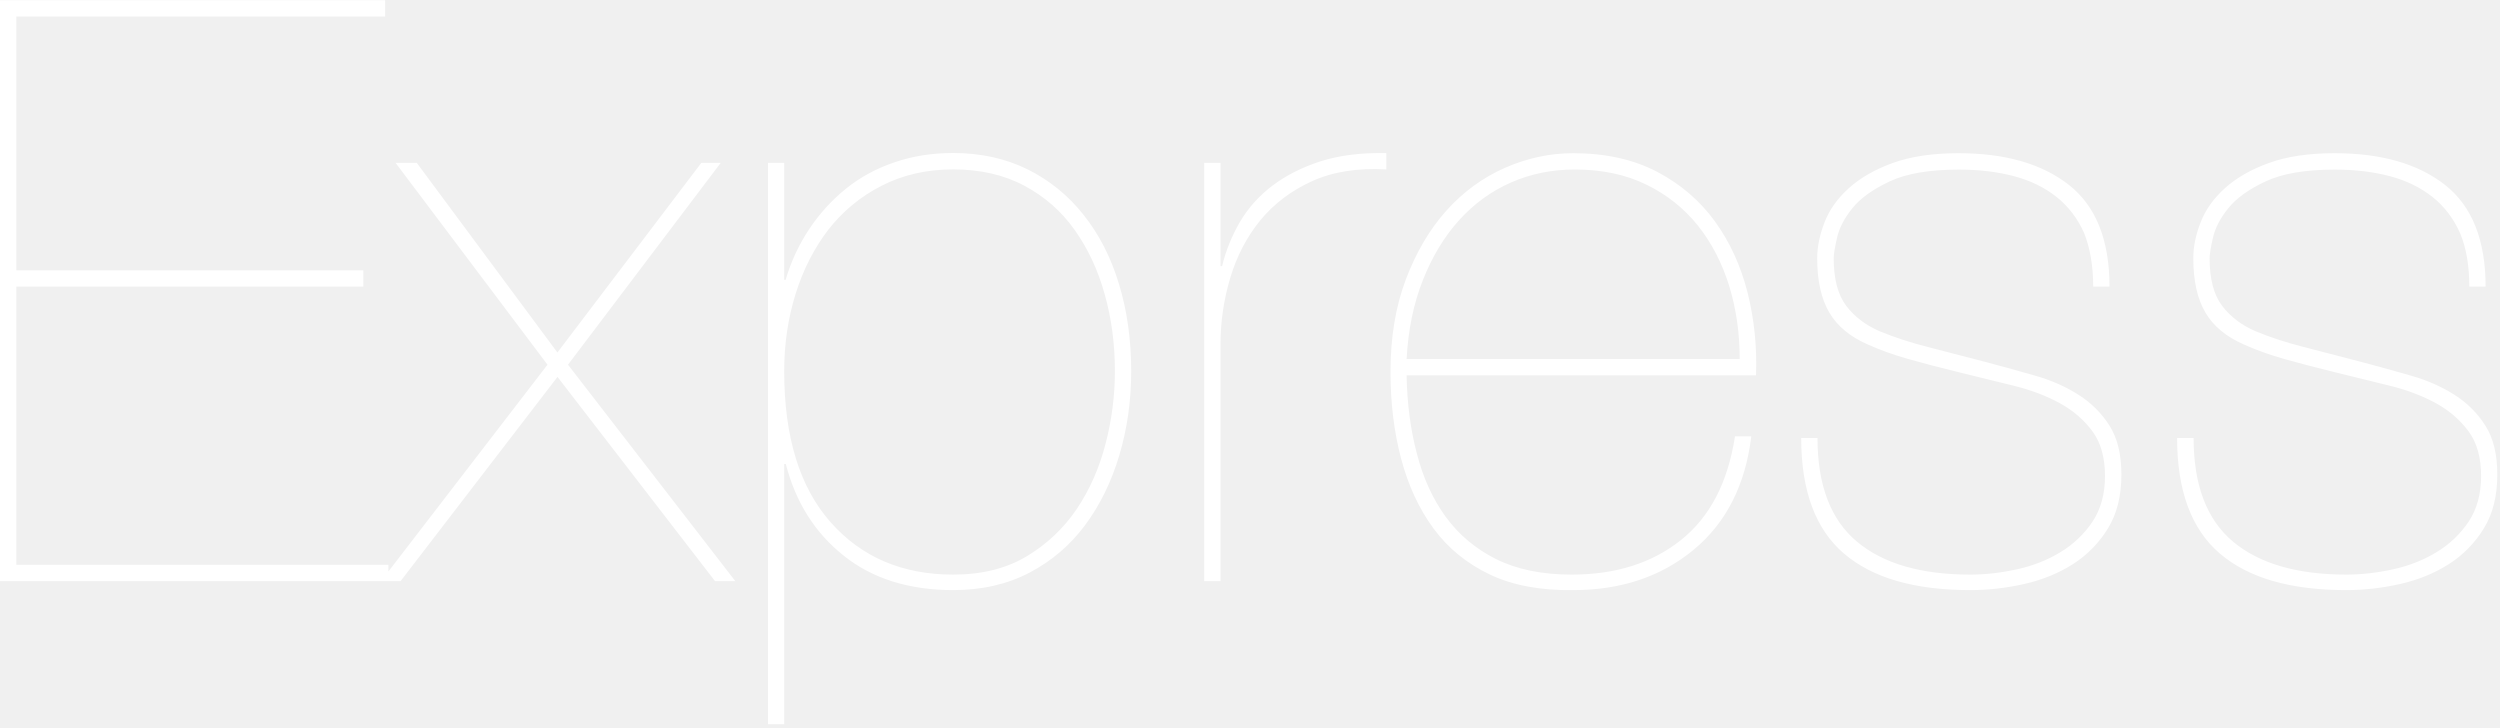
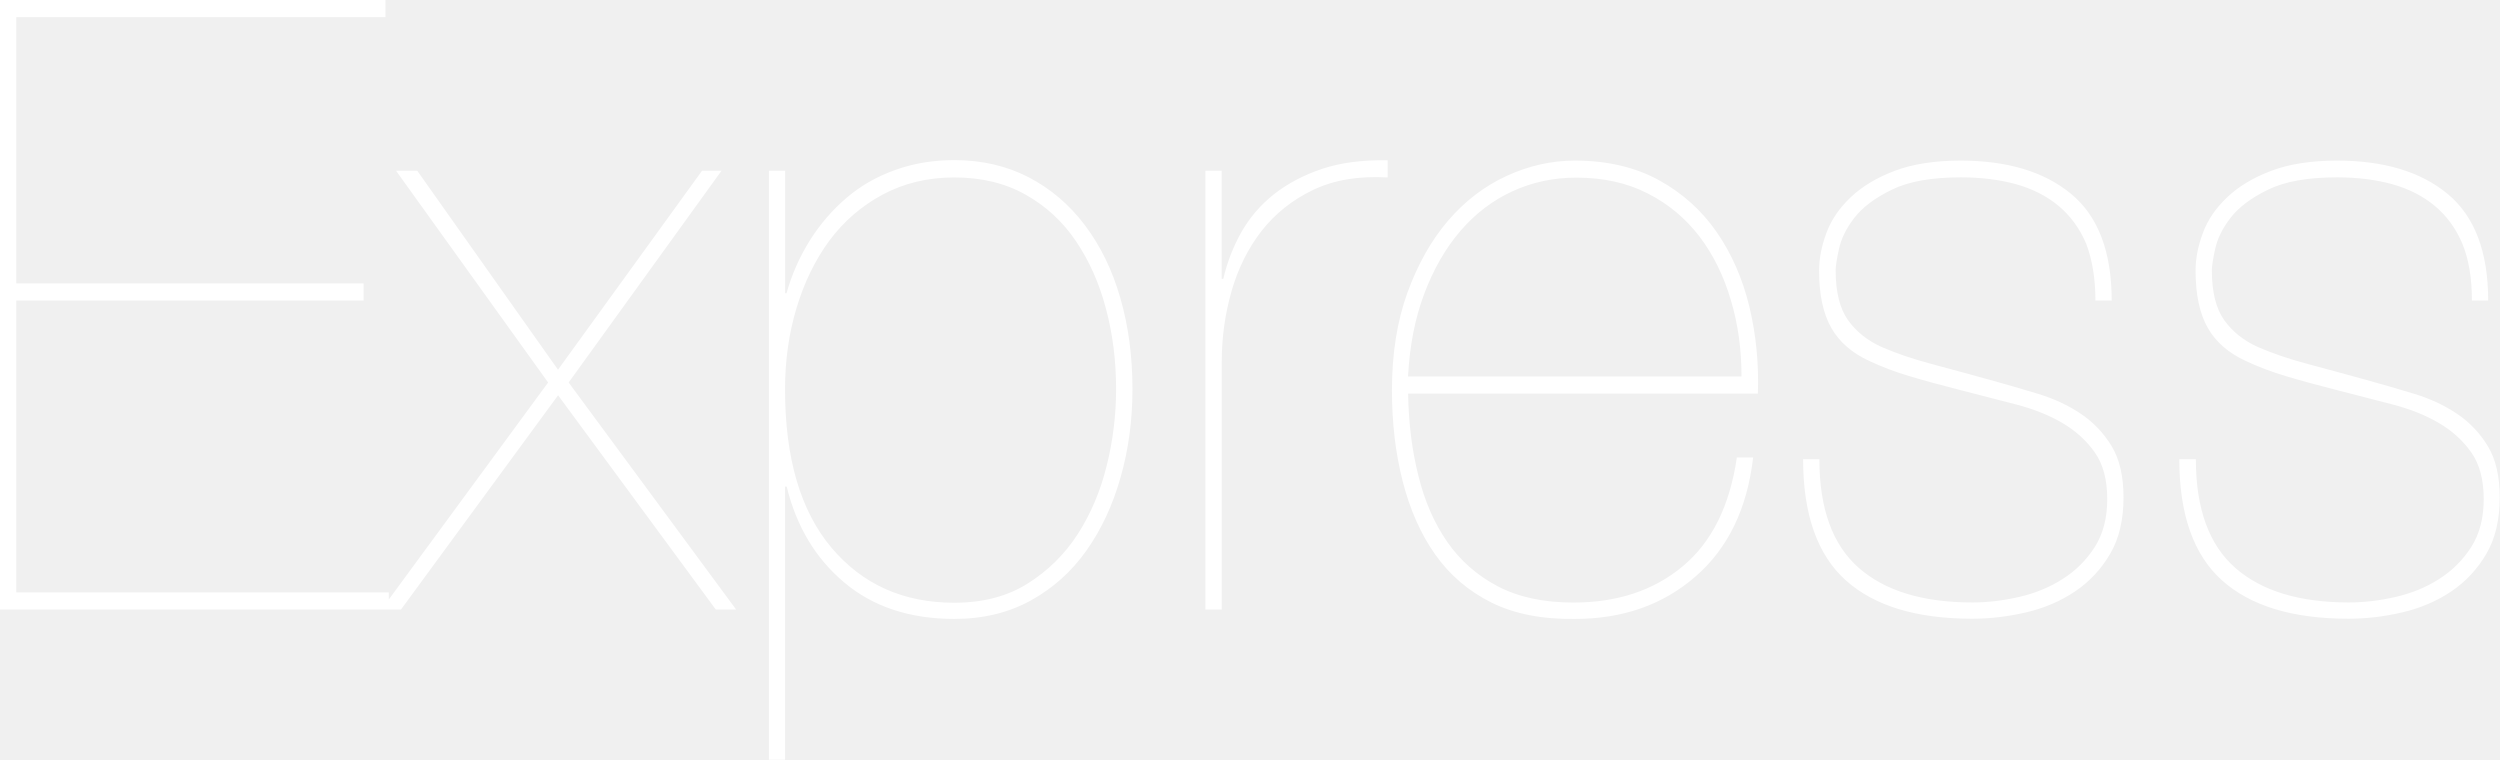
- <svg xmlns="http://www.w3.org/2000/svg" version="1.1" id="Layer_1" x="0px" y="0px" viewBox="0 0 2500 728" style="enable-background:new 0 0 2500 728;" xml:space="preserve">
+ <svg xmlns="http://www.w3.org/2000/svg" version="1.1" id="Layer_1" x="0px" y="0px" viewBox="0 0 2581.1 784.4" style="enable-background:new 0 0 2581.1 784.4;" xml:space="preserve">
  <style type="text/css">
	.st0{fill:#FFFFFF;}
</style>
-   <path class="st0" d="M16.3,564.8V286.6h347v-16.3h-347V16.5h368.8V0.2H0v580.9h388.4v-16.3L16.3,564.8L16.3,564.8z M701.3,162.9  L557.4,352.5L416.8,162.9h-21.2l151.9,201.8L381,581.1h19.6l156.9-204.2L715,581.1h20.3L568,364.7l152.7-201.8L701.3,162.9  L701.3,162.9z M784.2,724.3V464h1.6c9.8,38,28.9,68.5,57.7,91.5c28.6,23,65.3,34.6,109.7,34.6c28.6,0,54.1-5.8,76.4-17.5  c22.2-11.7,40.7-27.5,55.6-47.6c14.9-20.1,26.3-43.4,34.2-70c7.9-26.6,11.8-54.5,11.8-83.8c0-31.5-4.1-60.5-12.2-87.1  c-8-26.6-19.8-49.6-35.4-69.2c-15.4-19.5-34.2-34.7-56.1-45.6c-22-10.8-46.7-16.3-74.3-16.3c-21.2,0-40.7,3.1-59,9.4  c-18.2,6.2-34.3,15-48.4,26.4c-14.2,11.5-26.5,25.1-36.6,40.3c-10.3,15.5-18.2,32.4-23.6,50.8h-1.4v-117H768v561.3h16.2L784.2,724.3  L784.2,724.3z M953.2,574.6c-50.9,0-91.8-17.5-122.7-52.5c-30.9-35-46.3-85.3-46.3-150.9c0-27.1,3.8-52.9,11.4-77.3  c7.6-24.4,18.6-45.8,32.8-64.3c14.4-18.4,32.1-33.1,53.3-43.9c21.2-10.8,44.9-16.3,71.5-16.3c27,0,50.7,5.4,71.1,16.3  c20.3,10.8,37.2,25.6,50.4,44.3c13.3,18.7,23.3,40.1,30,64.3c6.8,24.1,10.2,49.8,10.2,76.9c0,24.4-3.1,48.7-9.4,72.8  c-6.2,24.1-15.9,45.8-28.8,65.1c-13,19.2-29.7,35-50,47.2C1006.4,568.5,981.8,574.6,953.2,574.6L953.2,574.6z M1220.5,581.1V344.4  c0-22.8,3.3-45,9.8-66.7c6.5-21.7,16.5-40.8,30-57.4c13.6-16.5,30.8-29.6,51.7-39.1c20.9-9.5,45.7-13.4,74.3-11.8v-16.3  c-25-0.5-46.7,2.2-65.4,8.1c-18.7,6-34.7,14.1-48.4,24.4c-13.6,10.3-24.3,22.4-32.5,36.2c-8,13.8-14.2,28.8-17.9,44.3h-1.6V162.9  h-16.3v418.2H1220.5L1220.5,581.1z M1406.6,375.3h349.4c1.1-28.7-1.8-56.4-8.5-83c-6.8-26.6-17.6-50.2-32.5-70.8  c-14.9-20.6-34.2-37.2-57.7-49.6c-23.6-12.4-51.7-18.7-84.1-18.7c-23.3,0-46,4.9-68.2,14.6c-22.2,9.8-41.7,24-58.5,42.7  c-16.8,18.7-30.3,41.6-40.6,68.8c-10.3,27.1-15.4,58-15.4,92.7c0,30.9,3.5,59.8,10.6,86.6c7.1,26.8,17.9,50.2,32.5,70  c14.6,19.8,33.5,35.1,56.4,46c22.9,10.8,50.7,16,83.3,15.5c47.6,0,87.8-13.4,120.3-40.3c32.5-26.9,51.8-64.7,57.7-113.5h-16.3  c-7.1,46.1-25.1,80.7-54,103.7c-28.9,23.1-65.4,34.6-109.3,34.6c-29.8,0-54.9-5.2-75.6-15.5c-20.6-10.3-37.3-24.4-50.4-42.3  c-13-17.9-22.6-38.9-28.8-63.1C1410.5,429.6,1407.1,403.5,1406.6,375.3L1406.6,375.3z M1739.7,359h-333.1c1.6-29.3,7-55.6,16.3-78.9  c9.2-23.3,21.2-43.3,36.1-59.8s32.3-29.2,52-37.8c19.7-8.7,41.1-13,63.8-13c27,0,50.9,5,71.5,15.1c20.6,10,37.7,23.7,51.7,41.1  c13.8,17.4,24.2,37.6,31.3,60.6C1736.3,309.2,1739.7,333.5,1739.7,359L1739.7,359z M2093.2,286.6h16.3c0-46.6-13.6-80.5-40.6-101.7  c-27-21.2-63.9-31.7-110.4-31.7c-25.9,0-47.9,3.3-65.8,9.8c-17.9,6.5-32.5,14.9-43.9,25.2c-11.4,10.3-19.5,21.7-24.3,34.2  s-7.3,24.4-7.3,35.8c0,22.8,4.1,40.9,12.2,54.5c8,13.6,20.9,24.1,38.2,31.7c11.9,5.4,25.5,10.3,40.6,14.6  c15.2,4.3,32.8,8.9,52.9,13.8c17.9,4.3,35.5,8.7,52.9,13c17.4,4.3,32.7,10.2,46,17.5c13.3,7.3,24.1,16.7,32.5,28.1  s12.5,26.3,12.5,44.7c0,17.9-4.2,33.1-12.5,45.6c-8.3,12.4-19.3,22.8-32.1,30.5c-13,7.9-27.4,13.6-43.4,17.1  c-16,3.5-31.5,5.3-46.7,5.3c-49.3,0-87.1-11-113.3-32.9c-26.3-22-39.5-56.5-39.5-103.7h-16.3c0,52.6,14.2,91.1,42.7,115.5  s70.5,36.6,126.3,36.6c17.9,0,35.8-2,54-6.1c18.2-4.1,34.3-10.7,48.8-19.9c14.2-9.1,26.2-21.3,35-35.8c9-14.6,13.4-32.5,13.4-53.7  c0-20.1-3.9-36.3-11.8-48.8s-18.2-22.8-30.9-30.9s-27-14.5-43.1-19.1c-16.1-4.6-32.2-9.1-48.4-13.4c-19.8-5.2-39.8-10.4-59.7-15.5  c-17-4.3-32.8-9.5-47.5-15.5c-14-6-25.4-14.5-33.8-25.6s-12.5-27-12.5-47.6c0-3.8,1.1-10.6,3.3-20.3c2.2-9.8,7.3-19.7,15.4-29.7  c8-10,20.6-19,37.3-26.8c16.8-7.9,39.9-11.8,69.2-11.8c20.1,0,38.4,2.2,54.8,6.5s30.8,11.3,42.7,20.7c11.9,9.5,21.2,21.6,27.7,36.2  C2089.9,247.5,2093.2,265.4,2093.2,286.6L2093.2,286.6z M2469.3,286.6h16.3c0-46.6-13.6-80.5-40.6-101.7s-63.9-31.7-110.4-31.7  c-25.9,0-47.9,3.3-65.8,9.8c-17.9,6.5-32.5,14.9-43.9,25.2c-11.4,10.3-19.5,21.7-24.3,34.2c-4.9,12.5-7.3,24.4-7.3,35.8  c0,22.8,4.1,40.9,12.2,54.5c8,13.6,20.9,24.1,38.2,31.7c11.9,5.4,25.5,10.3,40.6,14.6c15.2,4.3,32.8,8.9,52.9,13.8  c17.9,4.3,35.5,8.7,52.9,13c17.4,4.3,32.7,10.2,46,17.5s24.1,16.7,32.5,28.1c8.4,11.4,12.5,26.3,12.5,44.7  c0,17.9-4.2,33.1-12.5,45.6c-8.3,12.4-19.3,22.8-32.1,30.5c-13,7.9-27.4,13.6-43.4,17.1s-31.5,5.3-46.7,5.3  c-49.3,0-87.1-11-113.3-32.9c-26.3-22-39.5-56.5-39.5-103.7h-16.5c0,52.6,14.2,91.1,42.7,115.5c28.5,24.4,70.5,36.6,126.3,36.6  c17.9,0,35.8-2,54-6.1s34.3-10.7,48.8-19.9c14.2-9.1,26.2-21.3,35-35.8c9-14.6,13.4-32.5,13.4-53.7c0-20.1-3.9-36.3-11.8-48.8  c-7.9-12.5-18.2-22.8-30.9-30.9s-27-14.5-43.1-19.1c-16.1-4.6-32.2-9.1-48.4-13.4c-19.8-5.2-39.8-10.4-59.7-15.5  c-17.1-4.3-32.8-9.5-47.5-15.5c-14-6-25.4-14.5-33.8-25.6s-12.5-27-12.5-47.6c0-3.8,1.1-10.6,3.3-20.3c2.2-9.8,7.3-19.7,15.4-29.7  c8-10,20.6-19,37.3-26.8c16.8-7.9,39.9-11.8,69.2-11.8c20.1,0,38.4,2.2,54.8,6.5s30.8,11.3,42.7,20.7s21.2,21.6,27.7,36.2  C2466.2,247.5,2469.3,265.4,2469.3,286.6L2469.3,286.6z" />
+   <path class="st0" d="M16.8,611.6V310.3h358.6v-17.7H16.8V17.7H398V0H0v629.3h401.4v-17.7L16.8,611.6L16.8,611.6z M724.8,176.3  L576.1,381.7L430.8,176.3h-21.9l157,218.6L393.8,629.3H414l162.2-221.2L739,629.3h21L587.1,394.9l157.8-218.6L724.8,176.3  L724.8,176.3z M810.5,784.4v-282h1.7c10.1,41.2,29.9,74.2,59.6,99.1c29.6,24.9,67.5,37.5,113.4,37.5c29.6,0,55.9-6.3,79-19  c22.9-12.7,42.1-29.8,57.5-51.6c15.4-21.8,27.2-47,35.3-75.8c8.2-28.8,12.2-59,12.2-90.8c0-34.1-4.2-65.5-12.6-94.4  c-8.3-28.8-20.5-53.7-36.6-75c-15.9-21.1-35.3-37.6-58-49.4c-22.7-11.7-48.3-17.7-76.8-17.7c-21.9,0-42.1,3.4-61,10.2  c-18.8,6.7-35.5,16.2-50,28.6c-14.7,12.5-27.4,27.2-37.8,43.7c-10.6,16.8-18.8,35.1-24.4,55h-1.4V176.3h-16.7v608.1h16.7V784.4  L810.5,784.4z M985.2,622.3c-52.6,0-94.9-19-126.8-56.9c-31.9-37.9-47.9-92.4-47.9-163.5c0-29.4,3.9-57.3,11.8-83.7  s19.2-49.6,33.9-69.7c14.9-19.9,33.2-35.9,55.1-47.6c21.9-11.7,46.4-17.7,73.9-17.7c27.9,0,52.4,5.8,73.5,17.7  c21,11.7,38.4,27.7,52.1,48c13.7,20.3,24.1,43.4,31,69.7c7,26.1,10.5,53.9,10.5,83.3c0,26.4-3.2,52.8-9.7,78.9  c-6.4,26.1-16.4,49.6-29.8,70.5c-13.4,20.8-30.7,37.9-51.7,51.1C1040.2,615.7,1014.7,622.3,985.2,622.3L985.2,622.3z M1261.4,629.3  V372.9c0-24.7,3.4-48.7,10.1-72.3c6.7-23.5,17.1-44.2,31-62.2c14.1-17.9,31.8-32.1,53.4-42.4s47.2-14.5,76.8-12.8v-17.7  c-25.8-0.5-48.3,2.4-67.6,8.8c-19.3,6.5-35.9,15.3-50,26.4c-14.1,11.2-25.1,24.3-33.6,39.2c-8.3,14.9-14.7,31.2-18.5,48h-1.7V176.3  h-16.8v453H1261.4L1261.4,629.3z M1453.8,406.4h361.1c1.1-31.1-1.9-61.1-8.8-89.9c-7-28.8-18.2-54.4-33.6-76.7  c-15.4-22.3-35.3-40.3-59.6-53.7c-24.4-13.4-53.4-20.3-86.9-20.3c-24.1,0-47.5,5.3-70.5,15.8c-22.9,10.6-43.1,26-60.5,46.3  s-31.3,45.1-42,74.5c-10.6,29.4-15.9,62.8-15.9,100.4c0,33.5,3.6,64.8,11,93.8s18.5,54.4,33.6,75.8c15.1,21.4,34.6,38,58.3,49.8  c23.7,11.7,52.4,17.3,86.1,16.8c49.2,0,90.7-14.5,124.3-43.7c33.6-29.1,53.5-70.1,59.6-123h-16.8c-7.3,49.9-25.9,87.4-55.8,112.3  c-29.9,25-67.6,37.5-113,37.5c-30.8,0-56.7-5.6-78.1-16.8c-21.3-11.2-38.6-26.4-52.1-45.8c-13.4-19.4-23.4-42.1-29.8-68.4  C1457.8,465.2,1454.3,436.9,1453.8,406.4L1453.8,406.4z M1798,388.7h-344.3c1.7-31.7,7.2-60.2,16.8-85.5  c9.5-25.2,21.9-46.9,37.3-64.8s33.4-31.6,53.7-40.9c20.4-9.4,42.5-14.1,65.9-14.1c27.9,0,52.6,5.4,73.9,16.4  c21.3,10.8,39,25.7,53.4,44.5c14.3,18.8,25,40.7,32.3,65.6C1794.5,334.7,1798,361.1,1798,388.7L1798,388.7z M2163.4,310.3h16.8  c0-50.5-14.1-87.2-42-110.2c-27.9-23-66-34.3-114.1-34.3c-26.8,0-49.5,3.6-68,10.6s-33.6,16.1-45.4,27.3  c-11.8,11.2-20.2,23.5-25.1,37c-5,13.5-7.5,26.4-7.5,38.8c0,24.7,4.2,44.3,12.6,59c8.3,14.7,21.6,26.1,39.5,34.3  c12.3,5.8,26.4,11.2,42,15.8c15.7,4.7,33.9,9.6,54.7,14.9c18.5,4.7,36.7,9.4,54.7,14.1c18,4.7,33.8,11,47.5,19s24.9,18.1,33.6,30.4  s12.9,28.5,12.9,48.4c0,19.4-4.3,35.9-12.9,49.4c-8.6,13.4-19.9,24.7-33.2,33c-13.4,8.6-28.3,14.7-44.9,18.5  c-16.5,3.8-32.6,5.7-48.3,5.7c-51,0-90-11.9-117.1-35.6c-27.2-23.8-40.8-61.2-40.8-112.3h-16.8c0,57,14.7,98.7,44.1,125.1  c29.5,26.4,72.9,39.6,130.5,39.6c18.5,0,37-2.2,55.8-6.6c18.8-4.4,35.5-11.6,50.4-21.6c14.7-9.9,27.1-23.1,36.2-38.8  c9.3-15.8,13.8-35.2,13.8-58.2c0-21.8-4-39.3-12.2-52.9c-8.2-13.5-18.8-24.7-31.9-33.5s-27.9-15.7-44.5-20.7  c-16.6-5-33.3-9.9-50-14.5c-20.5-5.6-41.1-11.3-61.7-16.8c-17.6-4.7-33.9-10.3-49.1-16.8c-14.5-6.5-26.3-15.7-34.9-27.7  s-12.9-29.2-12.9-51.6c0-4.1,1.1-11.5,3.4-22c2.3-10.6,7.5-21.3,15.9-32.2c8.3-10.8,21.3-20.6,38.6-29c17.4-8.6,41.2-12.8,71.5-12.8  c20.8,0,39.7,2.4,56.6,7c16.9,4.7,31.8,12.2,44.1,22.4c12.3,10.3,21.9,23.4,28.6,39.2C2160,267.9,2163.4,287.3,2163.4,310.3  L2163.4,310.3z M2552.1,310.3h16.8c0-50.5-14.1-87.2-42-110.2s-66-34.3-114.1-34.3c-26.8,0-49.5,3.6-68,10.6  c-18.5,7-33.6,16.1-45.4,27.3c-11.8,11.2-20.2,23.5-25.1,37c-5.1,13.5-7.5,26.4-7.5,38.8c0,24.7,4.2,44.3,12.6,59  c8.3,14.7,21.6,26.1,39.5,34.3c12.3,5.8,26.4,11.2,42,15.8c15.7,4.7,33.9,9.6,54.7,14.9c18.5,4.7,36.7,9.4,54.7,14.1  c18,4.7,33.8,11,47.5,19s24.9,18.1,33.6,30.4s12.9,28.5,12.9,48.4c0,19.4-4.3,35.9-12.9,49.4c-8.6,13.4-19.9,24.7-33.2,33  c-13.4,8.6-28.3,14.7-44.9,18.5c-16.5,3.8-32.6,5.7-48.3,5.7c-51,0-90-11.9-117.1-35.6c-27.2-23.8-40.8-61.2-40.8-112.3h-17.1  c0,57,14.7,98.7,44.1,125.1c29.5,26.4,72.9,39.6,130.5,39.6c18.5,0,37-2.2,55.8-6.6c18.8-4.4,35.5-11.6,50.4-21.6  c14.7-9.9,27.1-23.1,36.2-38.8c9.3-15.8,13.8-35.2,13.8-58.2c0-21.8-4-39.3-12.2-52.9c-8.2-13.5-18.8-24.7-31.9-33.5  s-27.9-15.7-44.5-20.7c-16.6-5-33.3-9.9-50-14.5c-20.5-5.6-41.1-11.3-61.7-16.8c-17.7-4.7-33.9-10.3-49.1-16.8  c-14.5-6.5-26.3-15.7-34.9-27.7s-12.9-29.2-12.9-51.6c0-4.1,1.1-11.5,3.4-22c2.3-10.6,7.5-21.3,15.9-32.2  c8.3-10.8,21.3-20.6,38.6-29c17.4-8.6,41.2-12.8,71.5-12.8c20.8,0,39.7,2.4,56.6,7c17,4.7,31.8,12.2,44.1,22.4s21.9,23.4,28.6,39.2  C2548.9,267.9,2552.1,287.3,2552.1,310.3L2552.1,310.3z" />
</svg>
